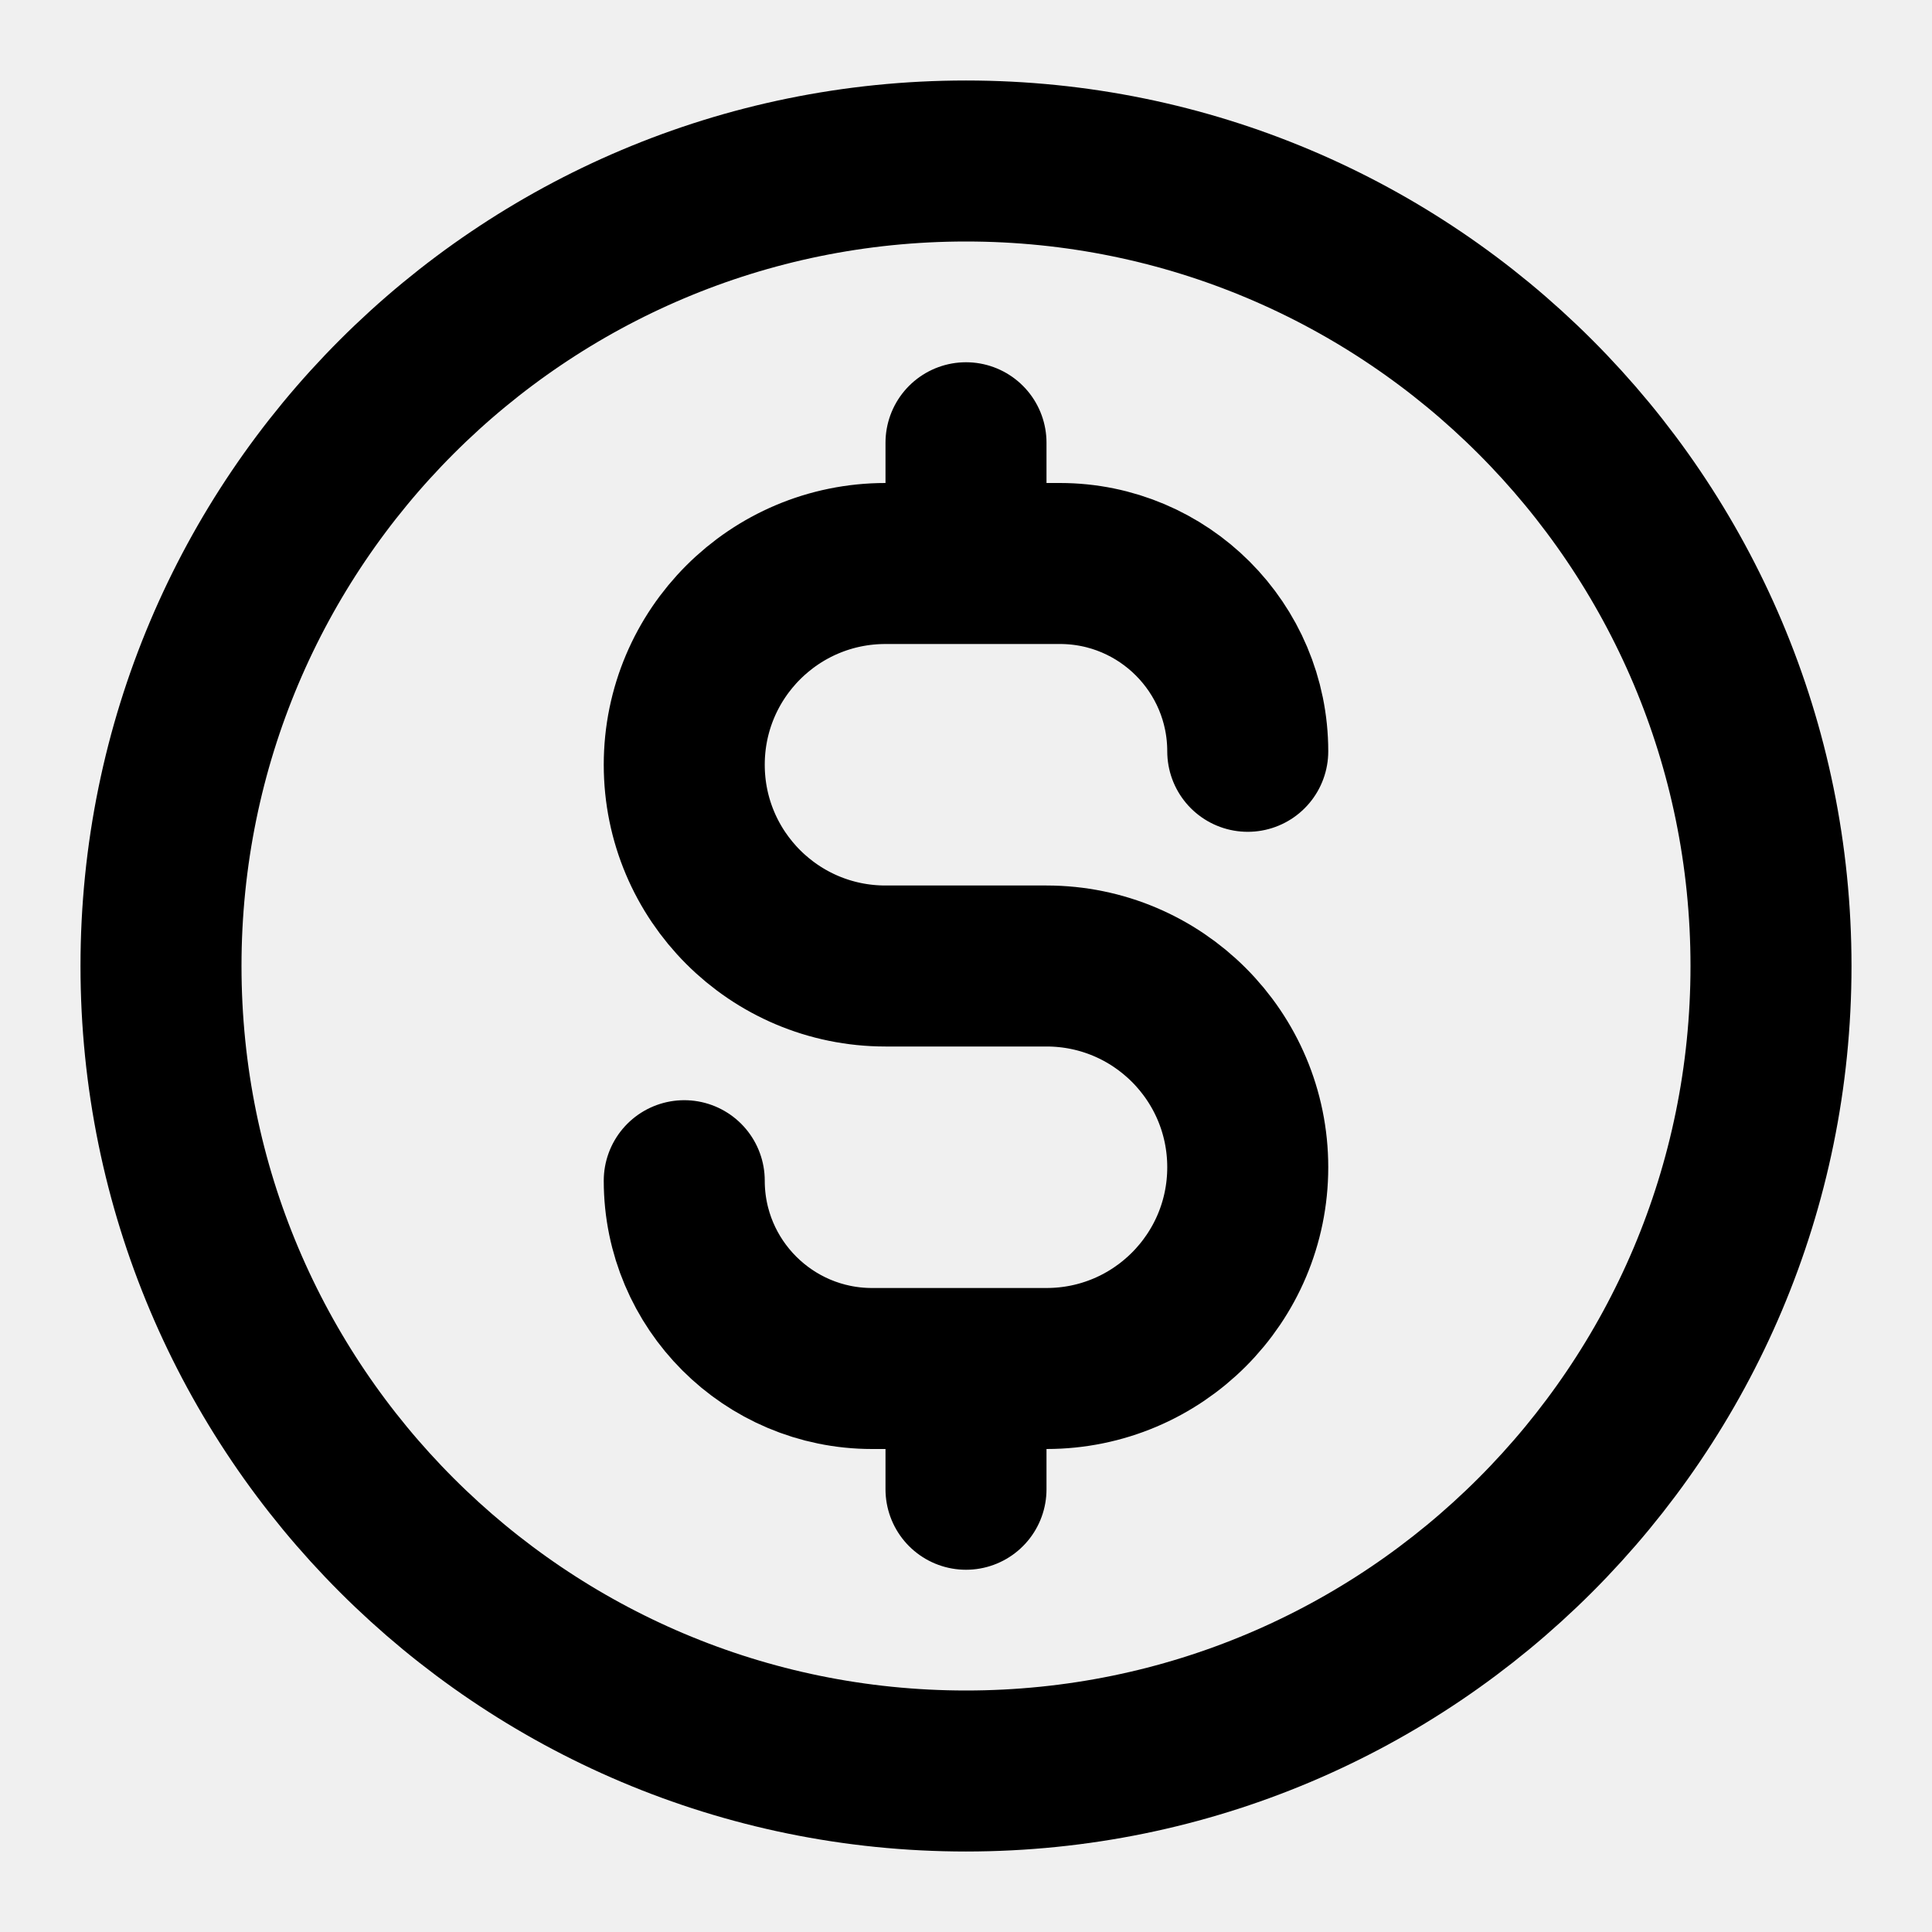
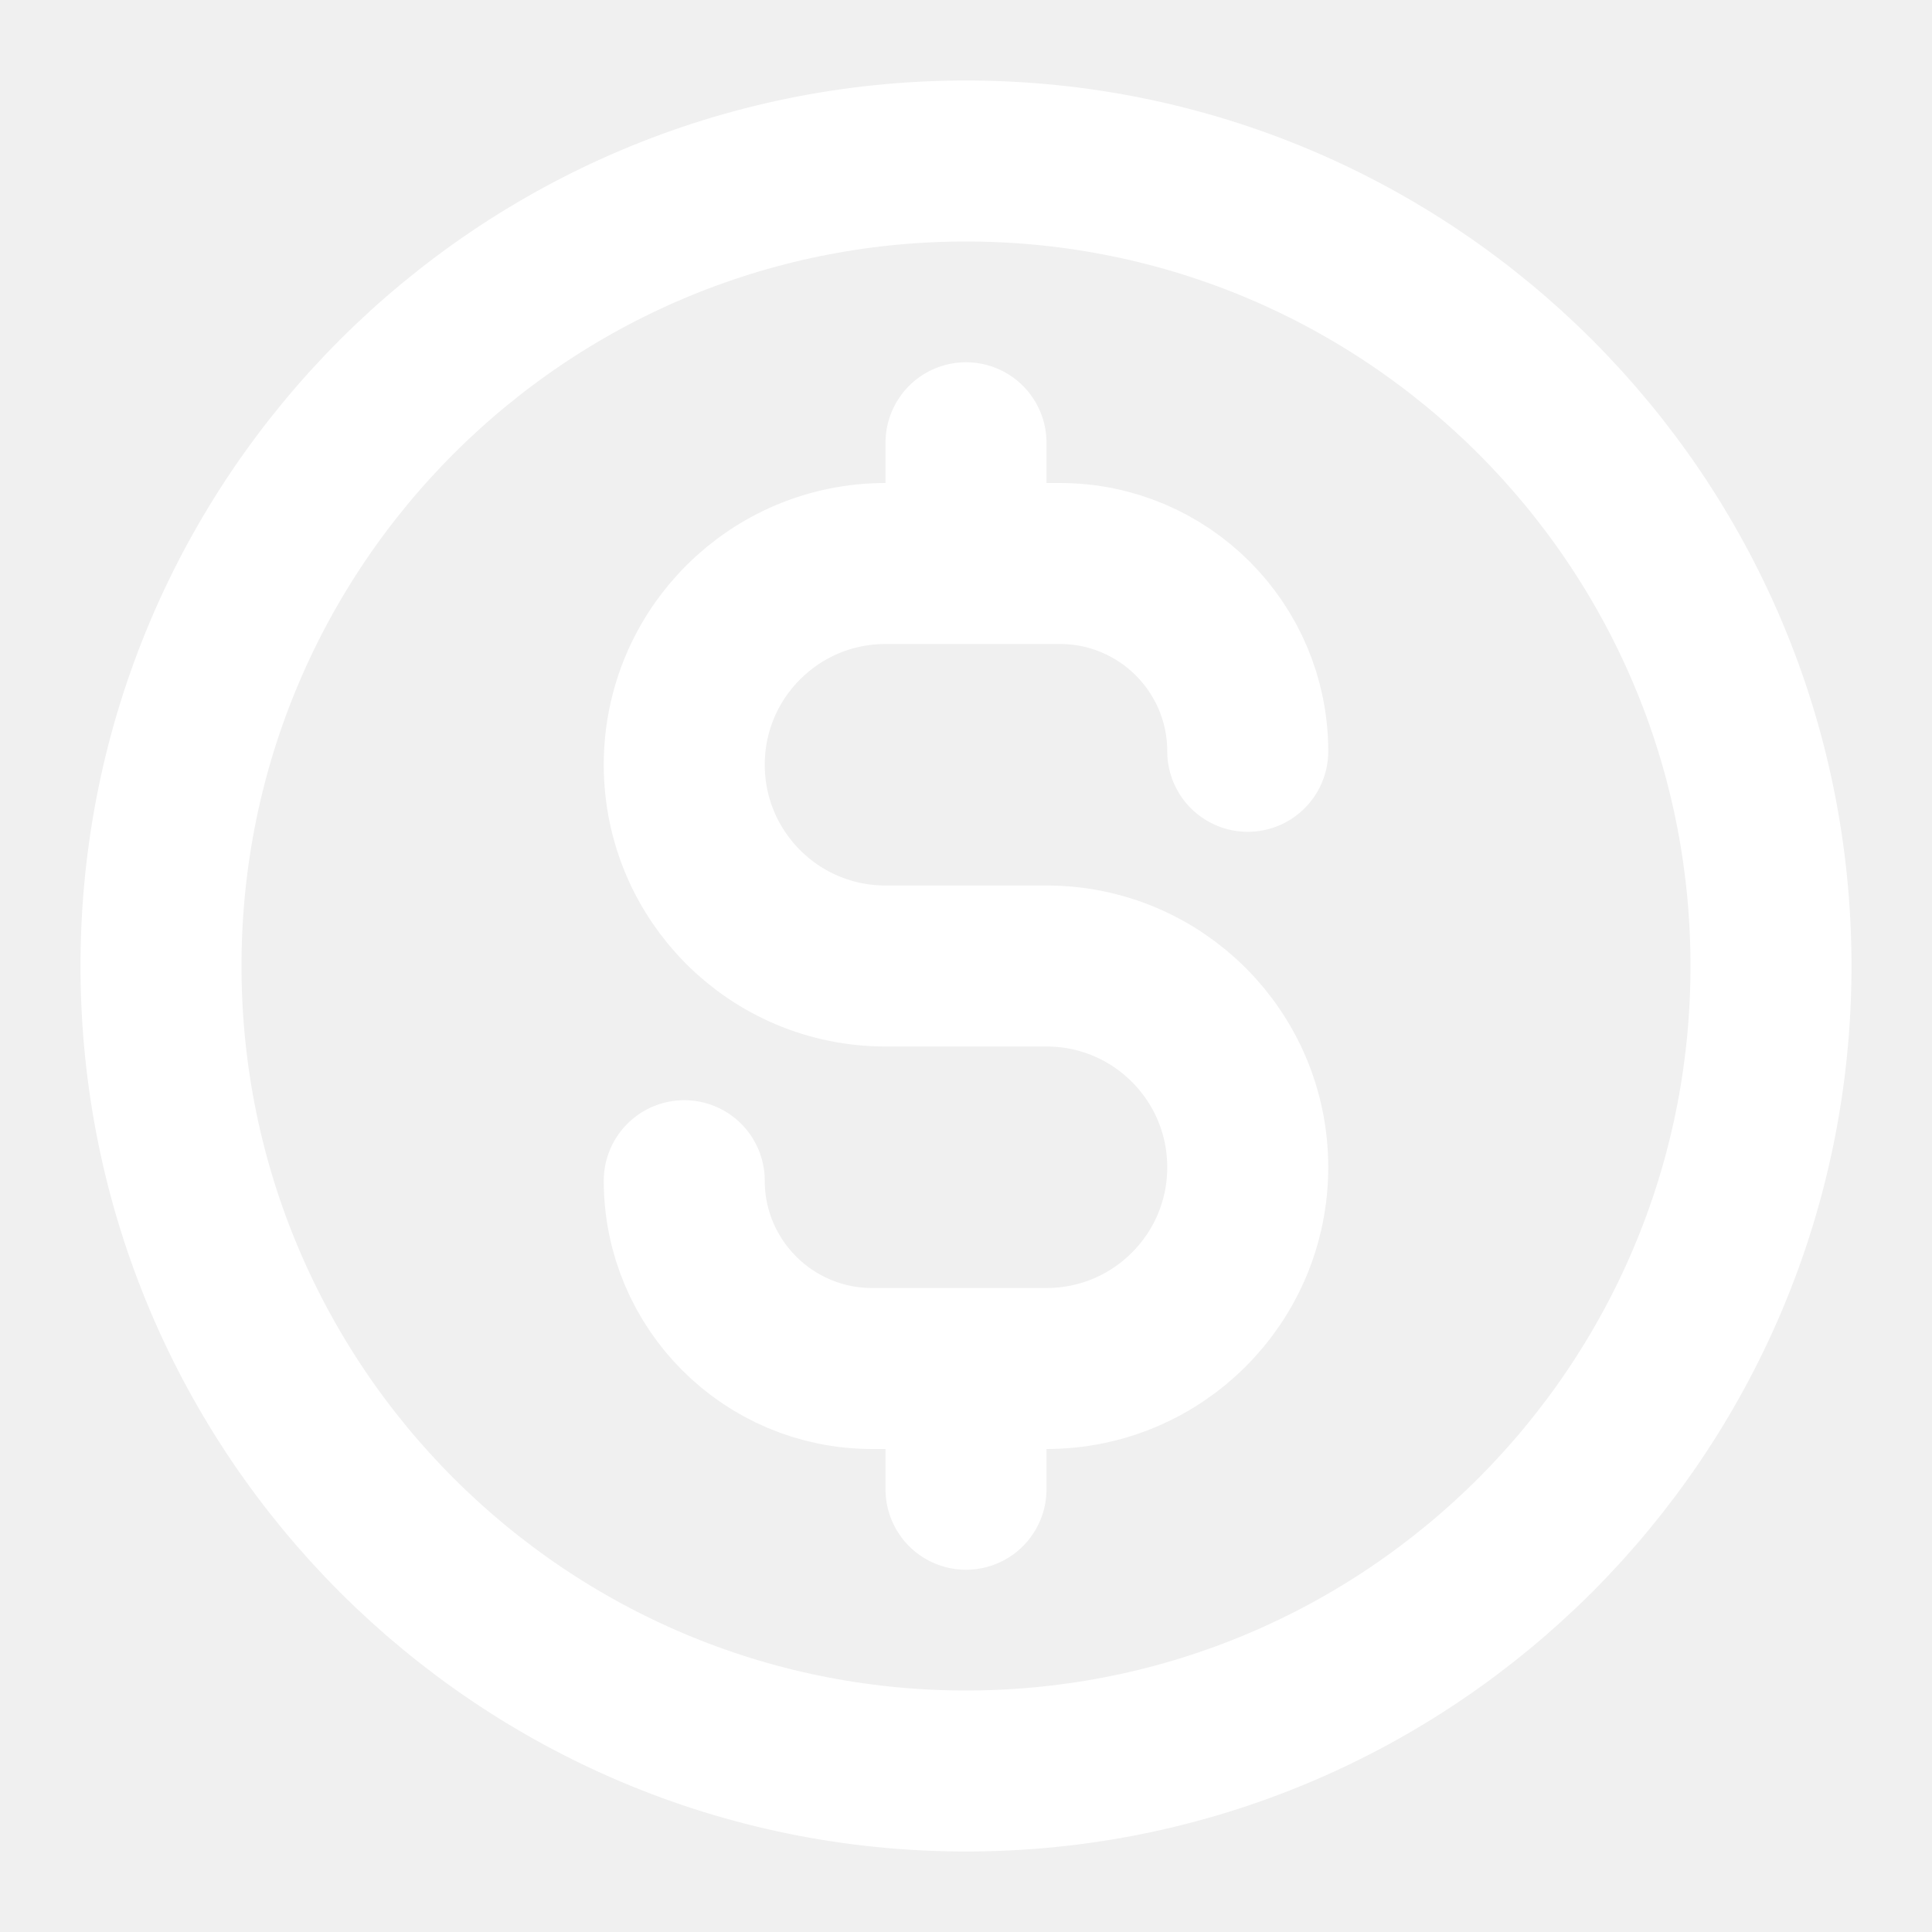
<svg xmlns="http://www.w3.org/2000/svg" width="24" height="24" viewBox="0 0 24 24" fill="none">
-   <g clip-path="url(#clip0_919_2607)">
-     <path d="M8.5 14.667C8.5 15.955 9.545 17 10.833 17H13C14.381 17 15.5 15.881 15.5 14.5C15.5 13.119 14.381 12 13 12H11C9.619 12 8.5 10.881 8.5 9.5C8.5 8.119 9.619 7 11 7H13.167C14.455 7 15.5 8.045 15.5 9.333M12 5.5V7M12 17V18.5M22 12C22 17.523 17.523 22 12 22C6.477 22 2 17.523 2 12C2 6.477 6.477 2 12 2C17.523 2 22 6.477 22 12Z" stroke="black" stroke-width="2" stroke-linecap="round" stroke-linejoin="round" />
+   <g clip-path="url(#clip0_1724_2998)">
+     <path d="M8.5 14.667C8.5 15.955 9.545 17 10.833 17H13C14.381 17 15.5 15.881 15.5 14.5C15.5 13.119 14.381 12 13 12H11C9.619 12 8.5 10.881 8.5 9.5C8.5 8.119 9.619 7 11 7H13.167C14.455 7 15.5 8.045 15.5 9.333M12 5.5V7M12 17V18.5M22 12C22 17.523 17.523 22 12 22C6.477 22 2 17.523 2 12C2 6.477 6.477 2 12 2C17.523 2 22 6.477 22 12Z" stroke="white" stroke-width="2" stroke-linecap="round" stroke-linejoin="round" />
  </g>
  <defs>
-     <clipPath id="clip0_919_2607">
+     <clipPath id="clip0_1724_2998">
      <rect width="24" height="24" fill="white" />
    </clipPath>
  </defs>
</svg>
